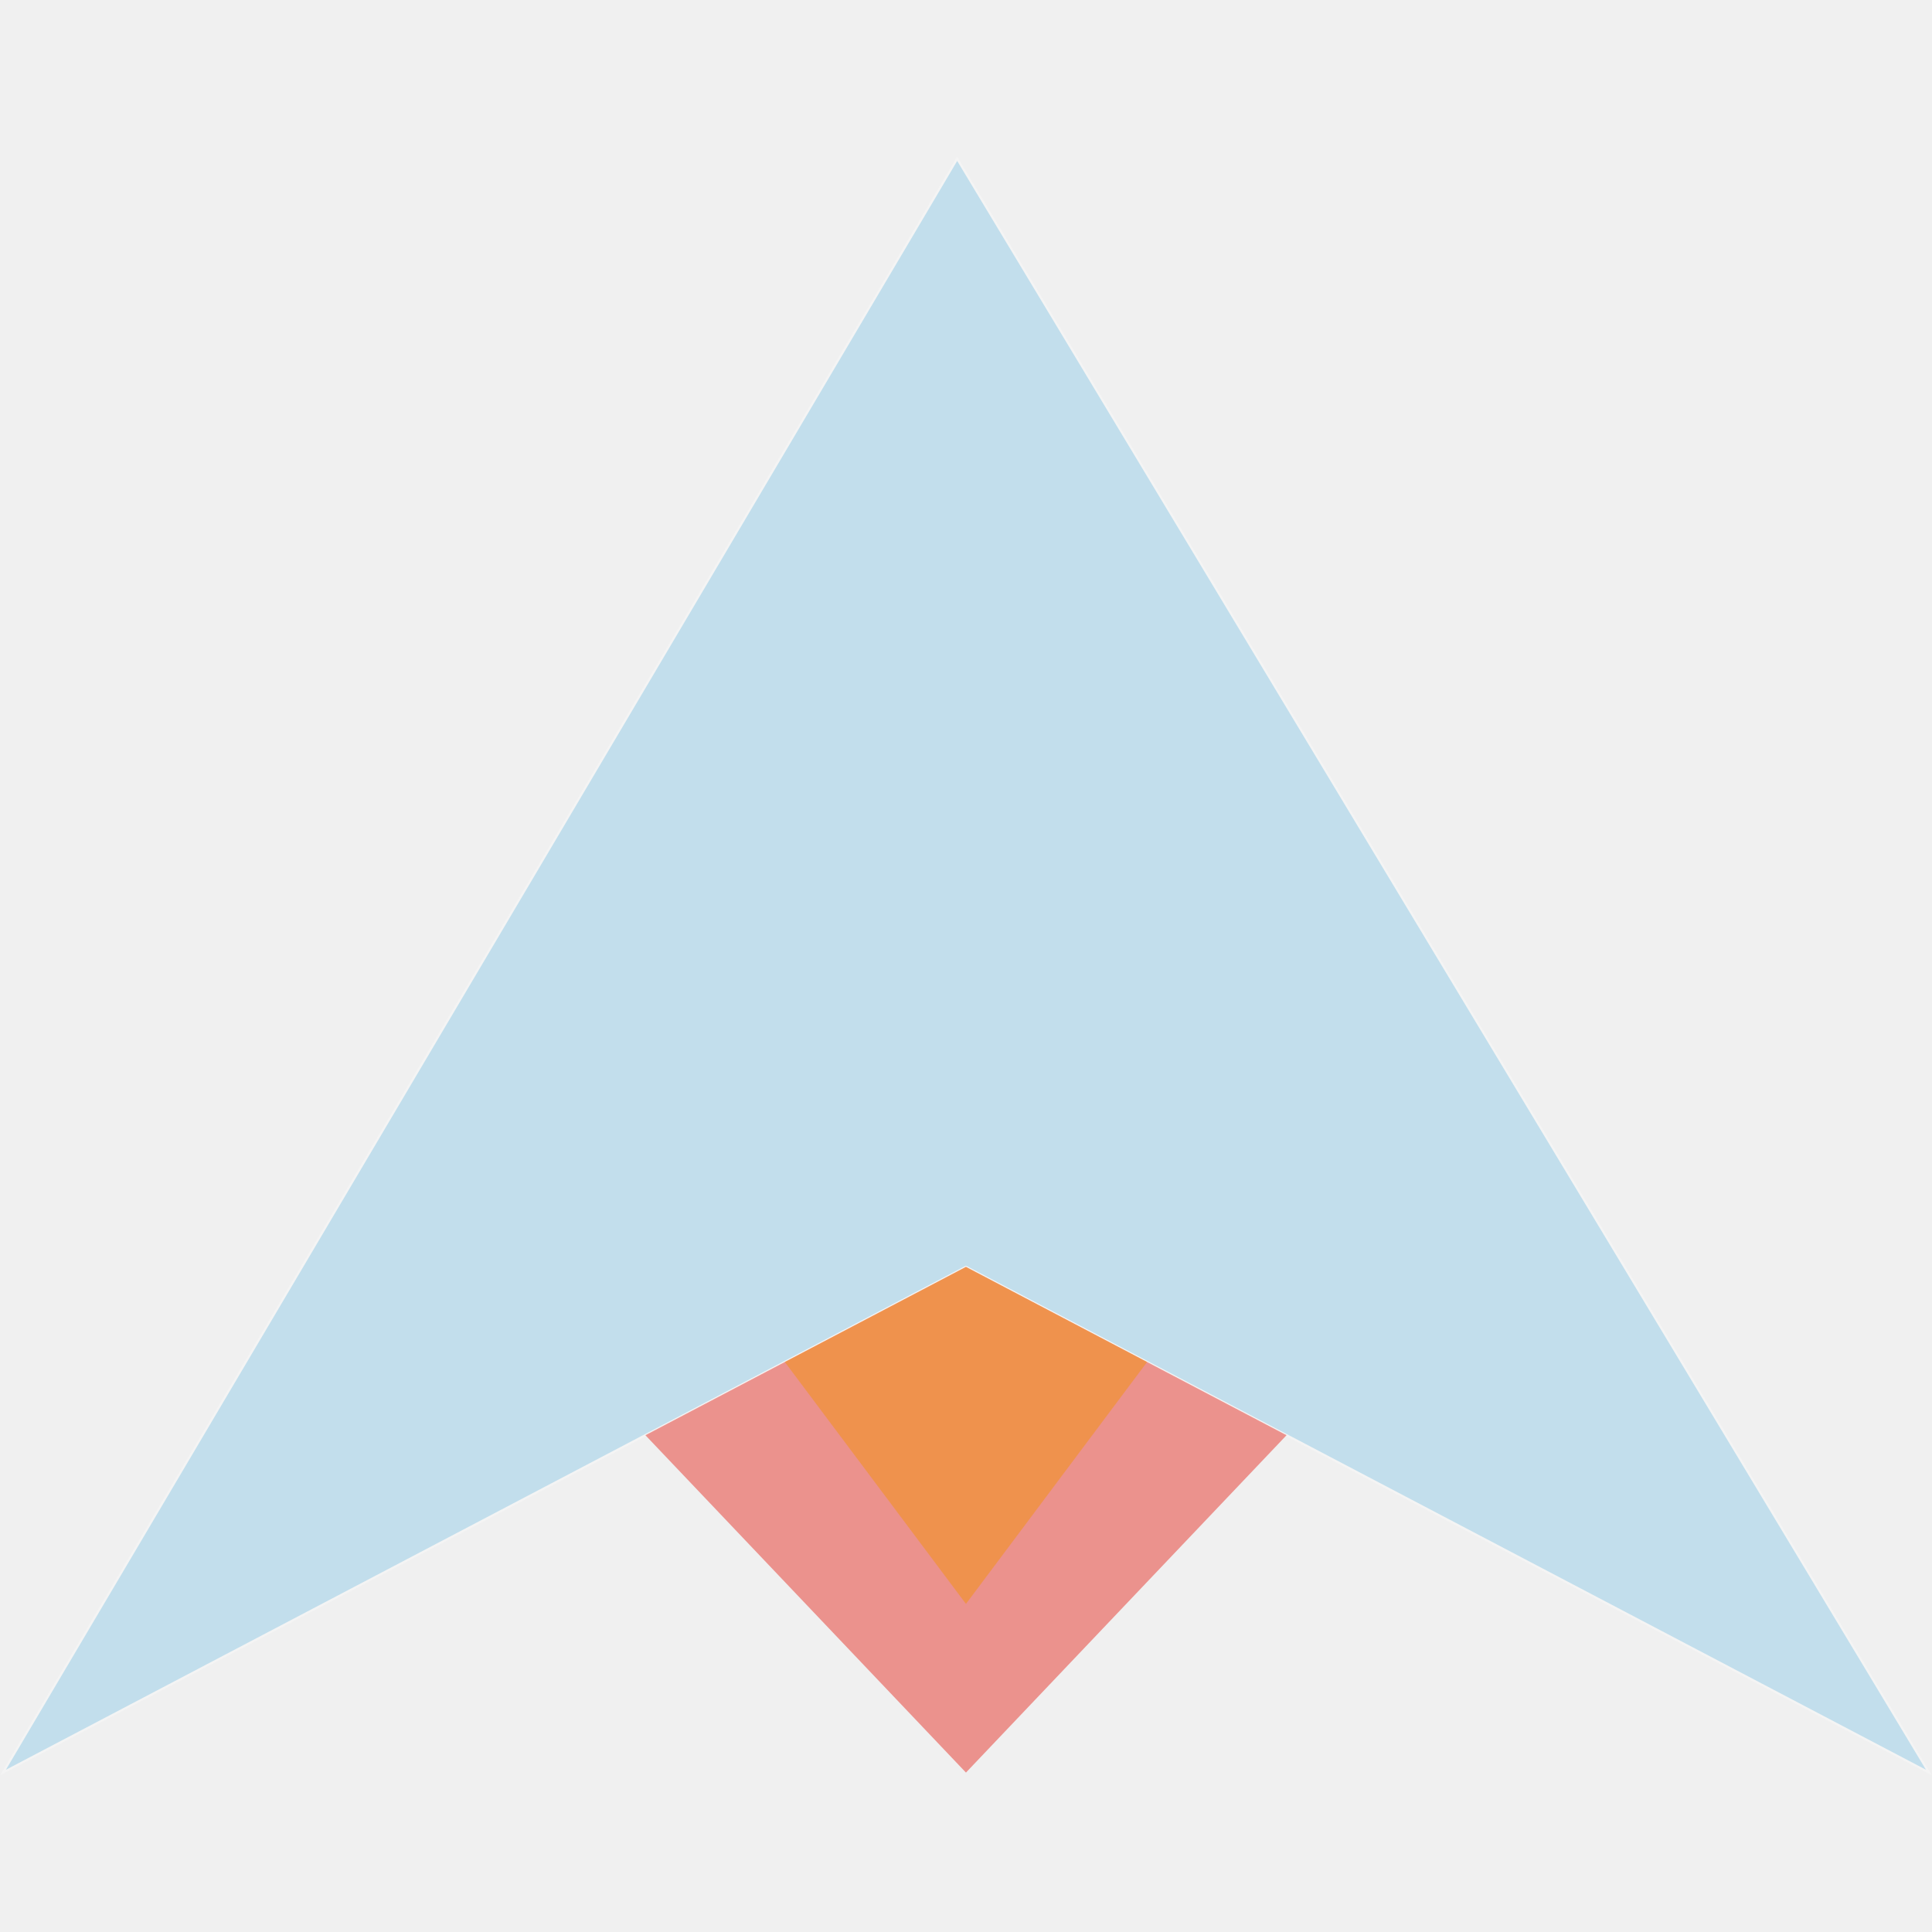
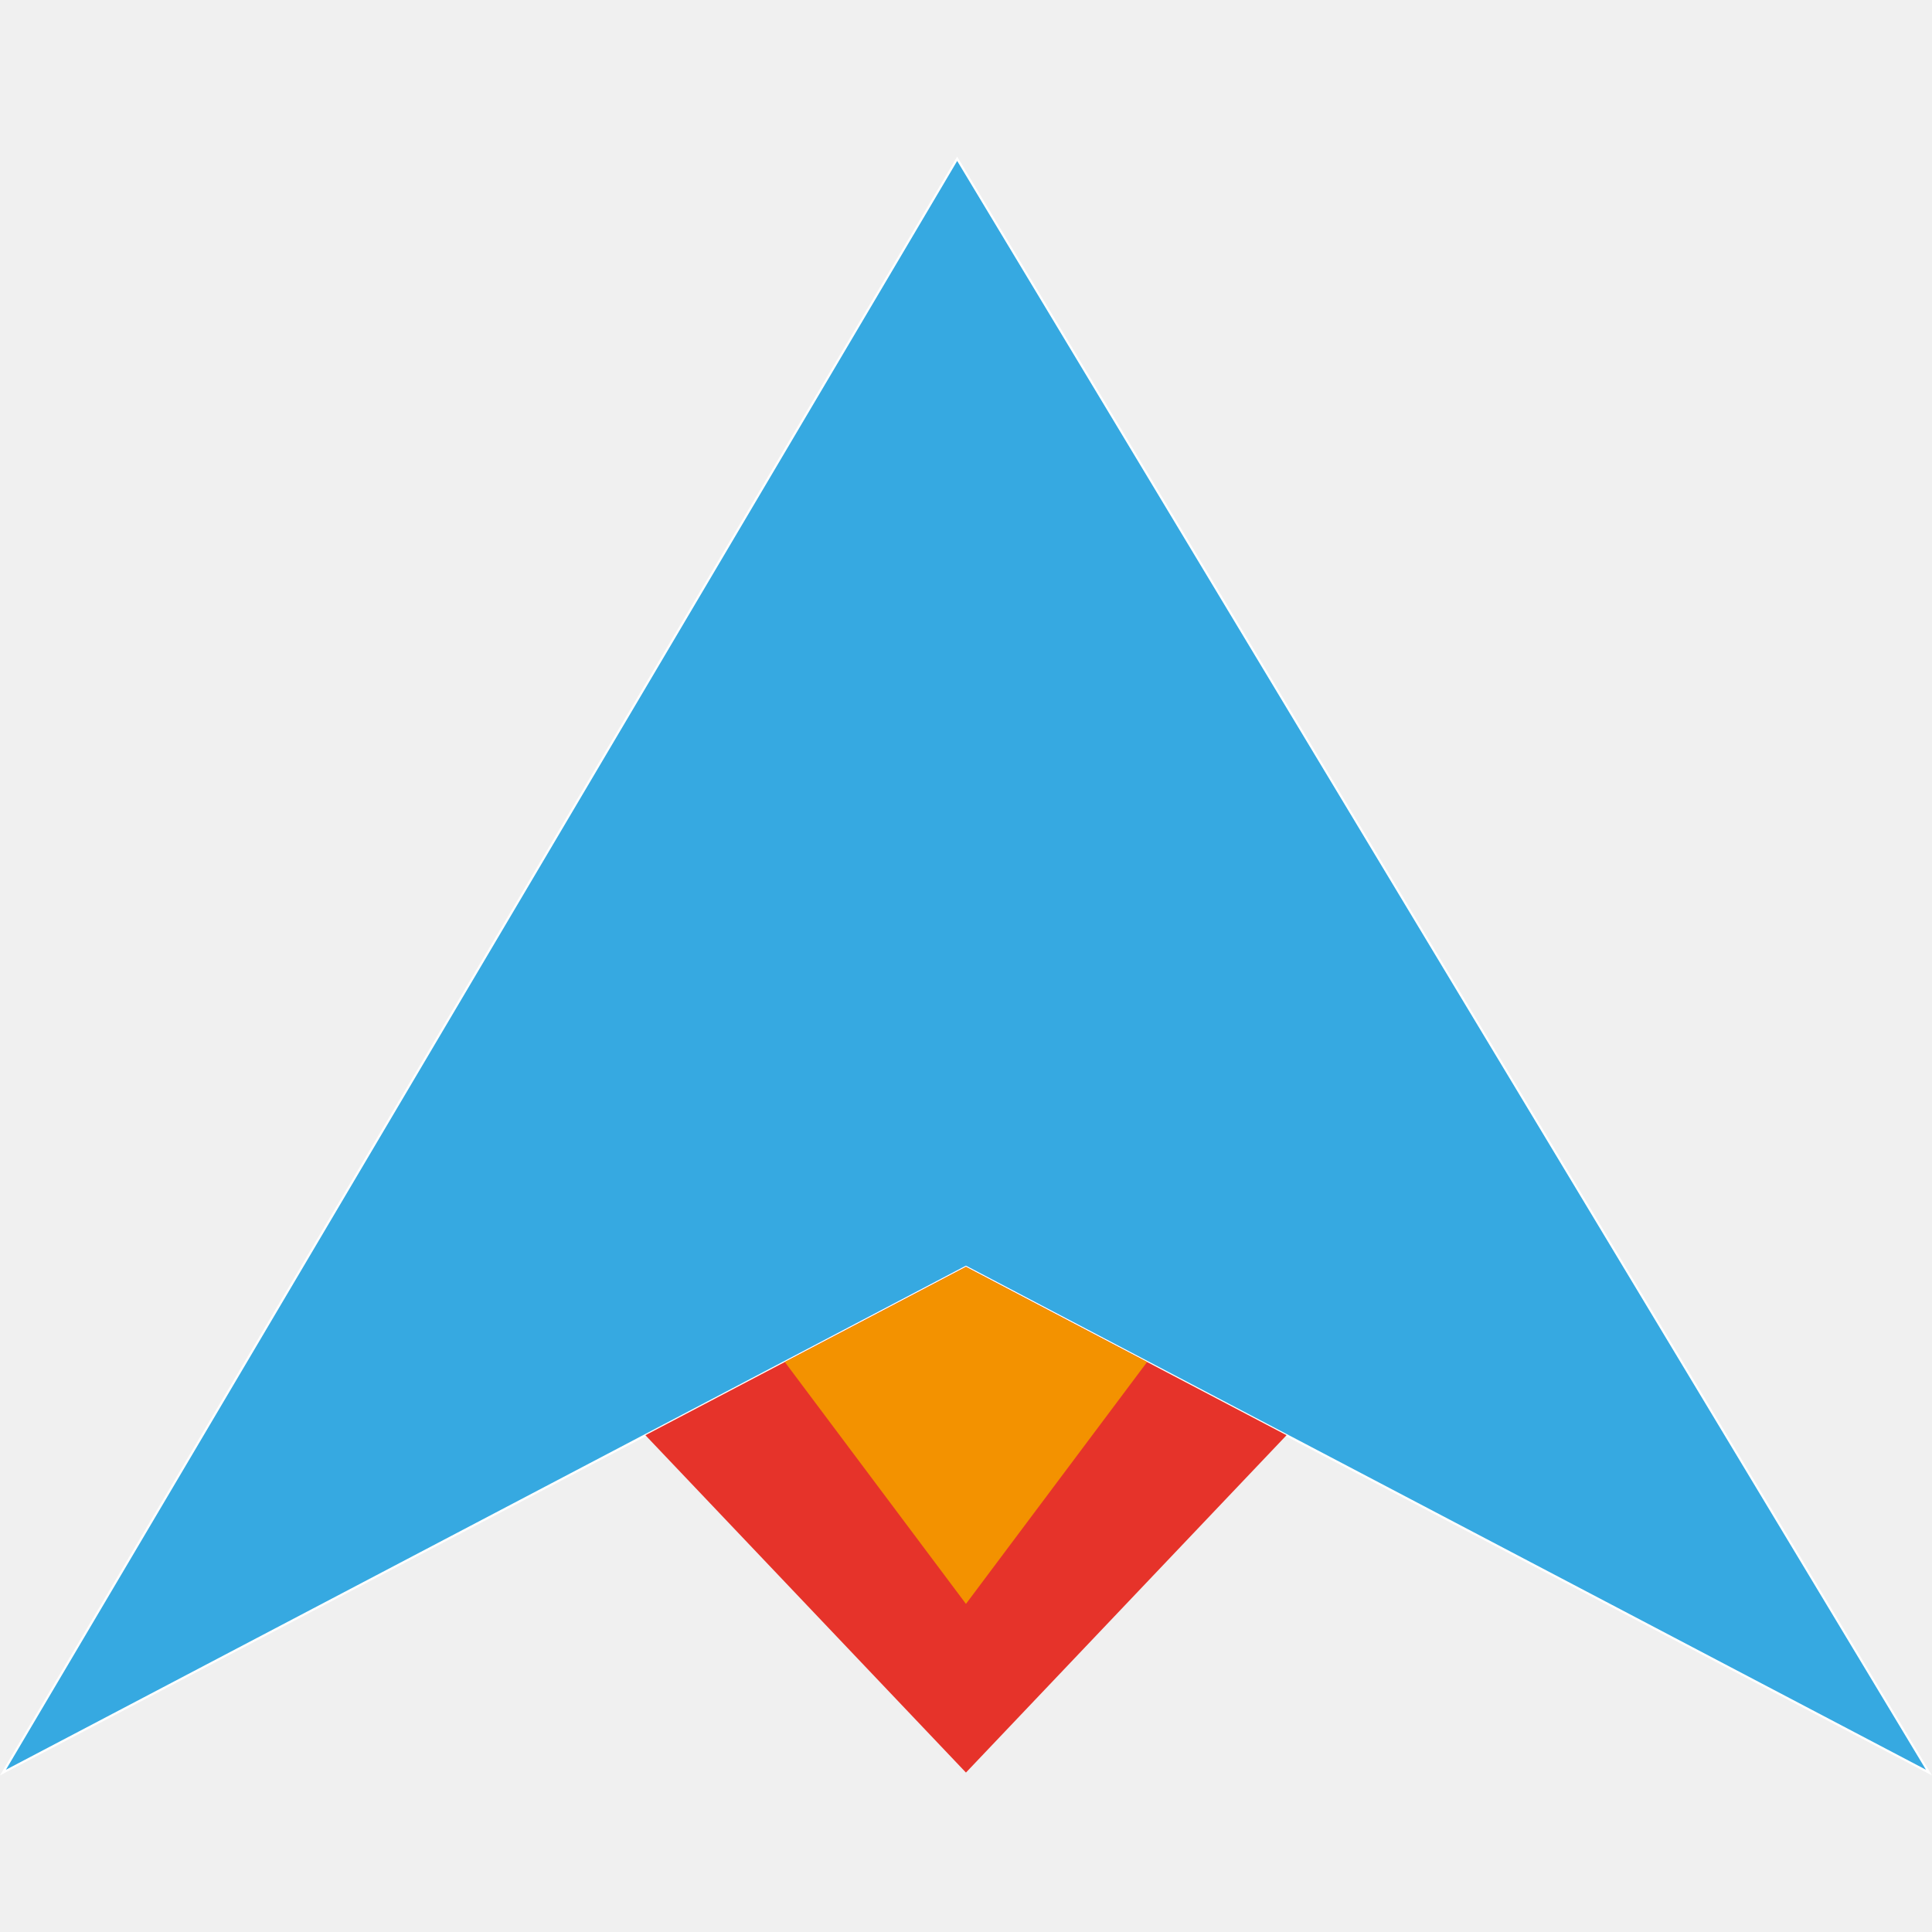
<svg xmlns="http://www.w3.org/2000/svg" width="50" height="50" viewBox="0 0 433.34 363.1">
  <defs>
    <style>
            .cls-1 {
                fill: #36a9e1;
                stroke: #fff;
                stroke-miterlimit: 10;
                stroke-width: 0.5px;
-                 opacity: 0.25;
            }

            .cls-2 {
                fill: #e6332a;
-                 opacity: 0.5;
            }

            .cls-3 {
                fill: #f39200;
-                 opacity: 0.45;
            }
        </style>
  </defs>
  <polygon class="cls-1" points="214.69 0.49 0.66 362.46 144.76 286.79 216.66 249.04 432.66 362.46 214.69 0.49" />
  <polyline class="cls-2" points="216.66 362.46 288.57 286.79 216.66 249.04 176.03 270.37 144.76 286.79" />
  <polygon class="cls-3" points="216.66 249.04 176.03 270.37 216.66 324.63 257.29 270.37 216.66 249.04" />
</svg>
